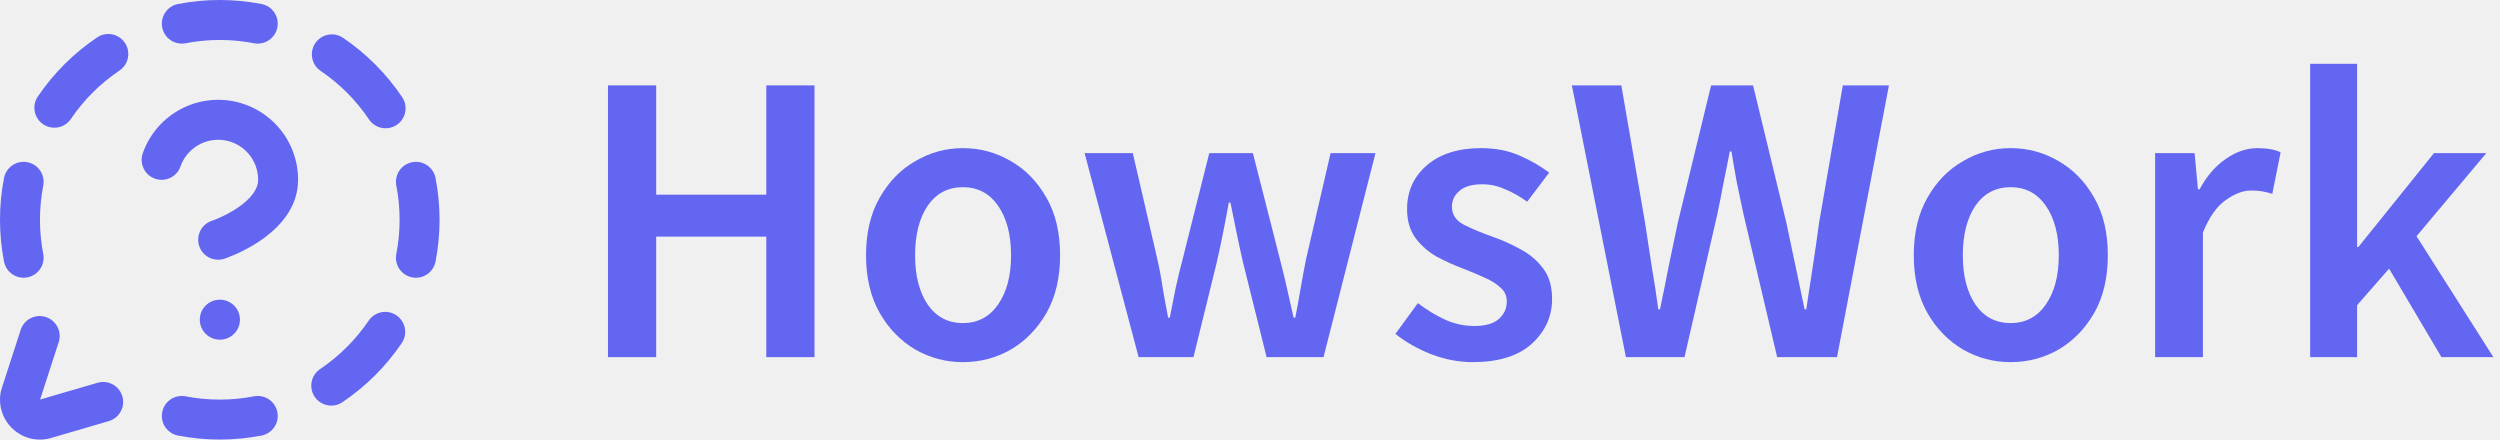
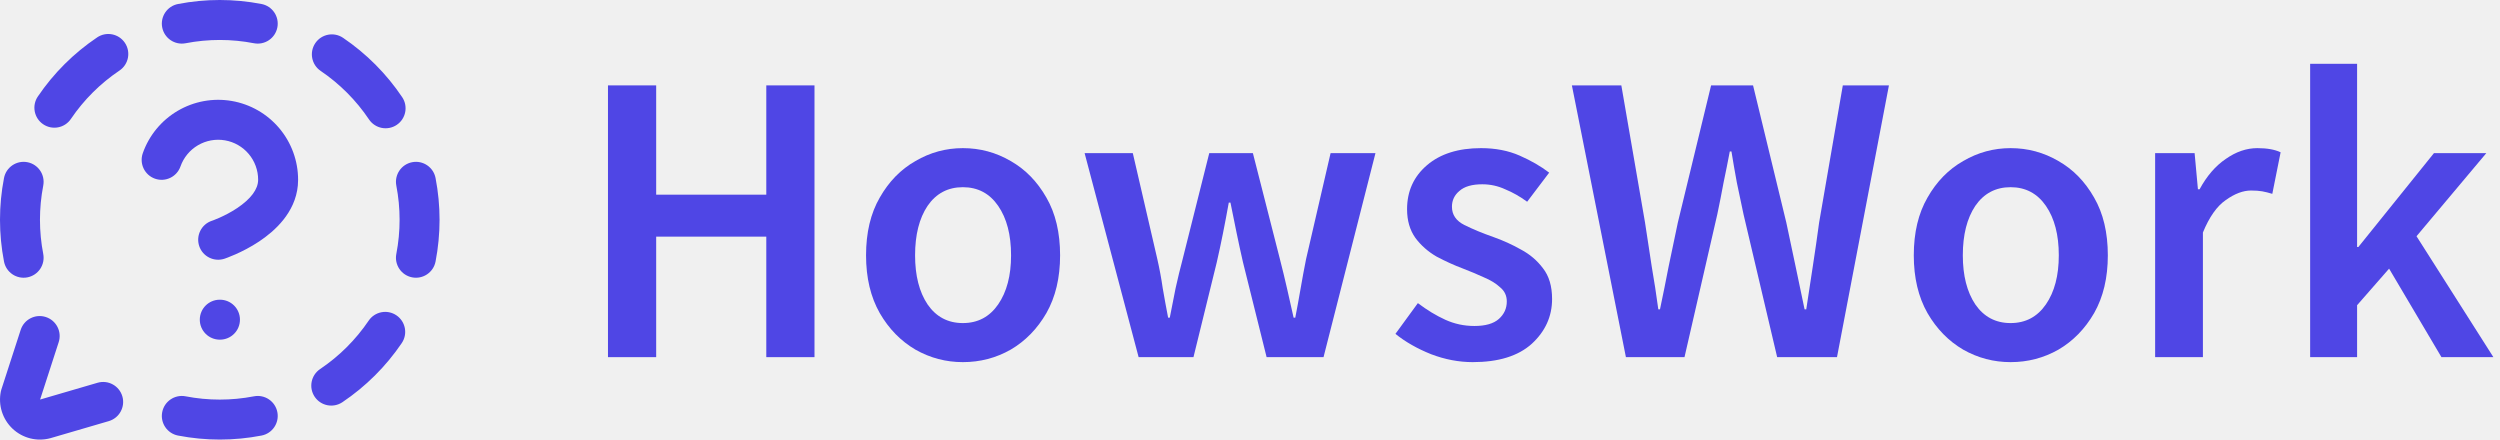
<svg xmlns="http://www.w3.org/2000/svg" width="728" height="128" viewBox="0 0 728 128" fill="none">
  <g clip-path="url(#clip0_12_107)">
-     <path d="M6.023 96.056C7.014 93.001 10.291 91.329 13.347 92.318C16.404 93.308 18.081 96.585 17.091 99.641L11.677 116.352L28.41 111.46C31.492 110.559 34.722 112.327 35.625 115.408C36.527 118.492 34.759 121.727 31.677 122.63L14.768 127.573C14.721 127.587 14.672 127.6 14.626 127.613C12.71 128.122 10.695 128.135 8.773 127.647C6.851 127.158 5.084 126.186 3.643 124.823C2.202 123.46 1.136 121.749 0.541 119.857C-0.054 117.965 -0.156 115.953 0.245 114.011L0.404 113.397L6.023 96.056ZM73.949 115.408C77.103 114.798 80.156 116.862 80.767 120.016C81.377 123.171 79.314 126.224 76.159 126.834C68.127 128.388 59.873 128.389 51.841 126.834C48.686 126.224 46.623 123.171 47.233 120.016C47.844 116.863 50.897 114.799 54.051 115.408C60.623 116.68 67.377 116.68 73.949 115.408ZM107.357 93.375C109.16 90.716 112.777 90.022 115.437 91.823C118.096 93.626 118.794 97.243 116.994 99.903C112.391 106.696 106.52 112.541 99.71 117.119C97.043 118.91 93.429 118.205 91.636 115.539C89.844 112.872 90.555 109.258 93.221 107.465C98.793 103.72 103.591 98.933 107.357 93.375ZM1.166 51.841C1.776 48.687 4.829 46.623 7.984 47.233C11.138 47.844 13.202 50.897 12.592 54.051C11.32 60.623 11.32 67.377 12.592 73.949C13.202 77.103 11.138 80.156 7.984 80.767C4.829 81.377 1.776 79.314 1.166 76.159C-0.388 68.127 -0.389 59.872 1.166 51.841ZM120.016 47.233C123.171 46.623 126.224 48.686 126.834 51.841C128.389 59.873 128.388 68.127 126.834 76.159C126.224 79.314 123.171 81.377 120.016 80.767C116.862 80.156 114.798 77.103 115.408 73.949C116.68 67.377 116.68 60.623 115.408 54.051C114.799 50.897 116.863 47.844 120.016 47.233ZM91.818 12.563C93.62 9.903 97.237 9.21 99.897 11.012C106.69 15.615 112.535 21.48 117.113 28.29C118.905 30.956 118.199 34.571 115.533 36.364C112.867 38.157 109.246 37.446 107.454 34.779C103.709 29.208 98.926 24.408 93.369 20.643C90.71 18.84 90.016 15.223 91.818 12.563ZM28.296 10.887C30.963 9.095 34.577 9.806 36.37 12.472C38.161 15.139 37.456 18.753 34.79 20.546C29.218 24.291 24.414 29.073 20.648 34.631C18.846 37.291 15.229 37.984 12.569 36.182C9.91 34.38 9.216 30.762 11.018 28.103C15.621 21.31 21.486 15.464 28.296 10.887ZM51.841 1.166C59.872 -0.389 68.127 -0.388 76.159 1.166C79.314 1.776 81.377 4.829 80.767 7.984C80.156 11.138 77.103 13.202 73.949 12.592C67.377 11.32 60.623 11.32 54.051 12.592C50.897 13.202 47.844 11.138 47.233 7.984C46.623 4.829 48.687 1.776 51.841 1.166Z" fill="#6366F1" />
-     <path d="M64.056 87.273C67.269 87.273 69.874 89.878 69.874 93.091C69.873 96.303 67.268 98.909 64.056 98.909H63.999C60.787 98.909 58.182 96.303 58.181 93.091C58.181 89.878 60.786 87.273 63.999 87.273H64.056ZM51.744 32.274C56.481 29.49 62.049 28.47 67.465 29.399C72.881 30.328 77.795 33.144 81.334 37.347C84.872 41.55 86.812 46.871 86.806 52.364L86.732 53.995C85.99 61.993 79.908 67.349 75.488 70.296C72.954 71.985 70.46 73.224 68.624 74.04C67.698 74.452 66.914 74.763 66.351 74.978C66.07 75.085 65.841 75.169 65.675 75.228C65.593 75.257 65.527 75.284 65.476 75.302C65.452 75.31 65.431 75.319 65.414 75.324C65.406 75.327 65.397 75.328 65.391 75.33L65.38 75.336H65.374C62.326 76.352 59.027 74.702 58.011 71.654C56.998 68.61 58.64 65.316 61.681 64.296V64.302L61.692 64.296C61.708 64.291 61.737 64.282 61.778 64.268C61.867 64.236 62.015 64.183 62.209 64.109C62.602 63.959 63.187 63.725 63.897 63.41C65.333 62.772 67.204 61.833 69.033 60.614C73.044 57.94 75.168 55.093 75.169 52.364V52.353C75.174 49.605 74.206 46.944 72.437 44.842C70.667 42.739 68.208 41.329 65.499 40.864C62.791 40.4 60.004 40.91 57.636 42.302C55.267 43.694 53.468 45.881 52.556 48.472C51.49 51.504 48.167 53.101 45.136 52.035C42.105 50.969 40.514 47.645 41.579 44.614C43.403 39.43 47.005 35.058 51.744 32.274Z" fill="#6366F1" />
-     <path d="M177.043 104V24.866H191.079V56.689H223.144V24.866H237.18V104H223.144V68.91H191.079V104H177.043Z" fill="#6366F1" />
-     <path d="M280.387 105.452C275.467 105.452 270.869 104.242 266.593 101.822C262.318 99.321 258.849 95.772 256.187 91.174C253.525 86.495 252.194 80.889 252.194 74.355C252.194 67.74 253.525 62.134 256.187 57.536C258.849 52.857 262.318 49.308 266.593 46.888C270.869 44.387 275.467 43.137 280.387 43.137C285.389 43.137 290.027 44.387 294.302 46.888C298.578 49.308 302.046 52.857 304.708 57.536C307.37 62.134 308.701 67.74 308.701 74.355C308.701 80.889 307.37 86.495 304.708 91.174C302.046 95.772 298.578 99.321 294.302 101.822C290.027 104.242 285.389 105.452 280.387 105.452ZM280.387 94.078C284.743 94.078 288.172 92.263 290.672 88.633C293.173 85.003 294.423 80.244 294.423 74.355C294.423 68.386 293.173 63.586 290.672 59.956C288.172 56.326 284.743 54.511 280.387 54.511C276.031 54.511 272.603 56.326 270.102 59.956C267.682 63.586 266.472 68.386 266.472 74.355C266.472 80.244 267.682 85.003 270.102 88.633C272.603 92.263 276.031 94.078 280.387 94.078Z" fill="#6366F1" />
-     <path d="M331.567 104L315.837 44.589H329.873L337.012 75.444C337.657 78.267 338.181 81.091 338.585 83.914C339.069 86.737 339.593 89.601 340.158 92.505H340.642C341.206 89.601 341.771 86.737 342.336 83.914C342.981 81.01 343.667 78.187 344.393 75.444L352.137 44.589H364.842L372.707 75.444C373.433 78.267 374.118 81.091 374.764 83.914C375.409 86.737 376.054 89.601 376.7 92.505H377.184C377.748 89.601 378.273 86.737 378.757 83.914C379.241 81.091 379.765 78.267 380.33 75.444L387.469 44.589H400.537L385.412 104H368.835L361.938 76.291C361.292 73.468 360.687 70.685 360.123 67.942C359.558 65.119 358.953 62.134 358.308 58.988H357.824C357.259 62.134 356.694 65.119 356.13 67.942C355.565 70.765 354.96 73.589 354.315 76.412L347.539 104H331.567Z" fill="#6366F1" />
-     <path d="M428.856 105.452C424.823 105.452 420.79 104.686 416.756 103.153C412.723 101.54 409.254 99.563 406.35 97.224L412.884 88.27C415.546 90.287 418.208 91.9 420.87 93.11C423.532 94.32 426.356 94.925 429.34 94.925C432.567 94.925 434.947 94.239 436.479 92.868C438.012 91.497 438.778 89.803 438.778 87.786C438.778 86.092 438.133 84.721 436.842 83.672C435.632 82.543 434.059 81.575 432.123 80.768C430.187 79.881 428.171 79.034 426.073 78.227C423.492 77.259 420.911 76.089 418.329 74.718C415.829 73.266 413.772 71.451 412.158 69.273C410.545 67.014 409.738 64.231 409.738 60.924C409.738 55.681 411.674 51.405 415.546 48.098C419.418 44.791 424.662 43.137 431.276 43.137C435.471 43.137 439.222 43.863 442.529 45.315C445.837 46.767 448.7 48.421 451.12 50.276L444.707 58.746C442.61 57.213 440.472 56.003 438.294 55.116C436.197 54.148 433.979 53.664 431.639 53.664C428.655 53.664 426.436 54.309 424.984 55.6C423.532 56.81 422.806 58.343 422.806 60.198C422.806 62.537 424.016 64.312 426.436 65.522C428.856 66.732 431.68 67.902 434.906 69.031C437.649 69.999 440.311 71.209 442.892 72.661C445.474 74.032 447.611 75.847 449.305 78.106C451.08 80.365 451.967 83.349 451.967 87.06C451.967 92.142 449.991 96.498 446.038 100.128C442.086 103.677 436.358 105.452 428.856 105.452Z" fill="#6366F1" />
-     <path d="M473.465 104L457.735 24.866H472.134L479.031 64.796C479.676 68.991 480.321 73.226 480.967 77.501C481.693 81.696 482.338 85.89 482.903 90.085H483.387C484.274 85.89 485.121 81.696 485.928 77.501C486.815 73.226 487.702 68.991 488.59 64.796L498.27 24.866H510.491L520.171 64.796C521.058 68.91 521.945 73.105 522.833 77.38C523.72 81.575 524.607 85.81 525.495 90.085H525.979C526.624 85.81 527.269 81.575 527.915 77.38C528.56 73.185 529.165 68.991 529.73 64.796L536.627 24.866H550.058L534.933 104H517.509L507.708 62.376C507.062 59.311 506.417 56.245 505.772 53.18C505.207 50.115 504.683 47.09 504.199 44.105H503.715C503.15 47.09 502.545 50.115 501.9 53.18C501.335 56.245 500.73 59.311 500.085 62.376L490.526 104H473.465Z" fill="#6366F1" />
-     <path d="M585.487 105.452C580.566 105.452 575.968 104.242 571.693 101.822C567.418 99.321 563.949 95.772 561.287 91.174C558.625 86.495 557.294 80.889 557.294 74.355C557.294 67.74 558.625 62.134 561.287 57.536C563.949 52.857 567.418 49.308 571.693 46.888C575.968 44.387 580.566 43.137 585.487 43.137C590.488 43.137 595.127 44.387 599.402 46.888C603.677 49.308 607.146 52.857 609.808 57.536C612.47 62.134 613.801 67.74 613.801 74.355C613.801 80.889 612.47 86.495 609.808 91.174C607.146 95.772 603.677 99.321 599.402 101.822C595.127 104.242 590.488 105.452 585.487 105.452ZM585.487 94.078C589.843 94.078 593.271 92.263 595.772 88.633C598.273 85.003 599.523 80.244 599.523 74.355C599.523 68.386 598.273 63.586 595.772 59.956C593.271 56.326 589.843 54.511 585.487 54.511C581.131 54.511 577.703 56.326 575.202 59.956C572.782 63.586 571.572 68.386 571.572 74.355C571.572 80.244 572.782 85.003 575.202 88.633C577.703 92.263 581.131 94.078 585.487 94.078Z" fill="#6366F1" />
-     <path d="M627.574 104V44.589H639.069L640.037 55.116H640.521C642.619 51.244 645.16 48.3 648.144 46.283C651.129 44.186 654.194 43.137 657.34 43.137C660.164 43.137 662.422 43.54 664.116 44.347L661.696 56.447C660.648 56.124 659.68 55.882 658.792 55.721C657.905 55.56 656.816 55.479 655.525 55.479C653.186 55.479 650.726 56.407 648.144 58.262C645.563 60.037 643.345 63.183 641.489 67.7V104H627.574Z" fill="#6366F1" />
-     <path d="M672.713 104V18.574H686.386V71.935H686.749L708.771 44.589H724.017L703.689 68.789L726.074 104H710.949L695.703 78.227L686.386 88.875V104H672.713Z" fill="#6366F1" />
+     <path d="M6.023 96.056C7.014 93.001 10.291 91.329 13.347 92.318C16.404 93.308 18.081 96.585 17.091 99.641L11.677 116.352L28.41 111.46C31.492 110.559 34.722 112.327 35.625 115.408C36.527 118.492 34.759 121.727 31.677 122.63L14.768 127.573C14.721 127.587 14.672 127.6 14.626 127.613C12.71 128.122 10.695 128.135 8.773 127.647C6.851 127.158 5.084 126.186 3.643 124.823C2.202 123.46 1.136 121.749 0.541 119.857C-0.054 117.965 -0.156 115.953 0.245 114.011L0.404 113.397L6.023 96.056ZM73.949 115.408C77.103 114.798 80.156 116.862 80.767 120.016C81.377 123.171 79.314 126.224 76.159 126.834C68.127 128.388 59.873 128.389 51.841 126.834C48.686 126.224 46.623 123.171 47.233 120.016C47.844 116.863 50.897 114.799 54.051 115.408C60.623 116.68 67.377 116.68 73.949 115.408ZM107.357 93.375C109.16 90.716 112.777 90.022 115.437 91.823C118.096 93.626 118.794 97.243 116.994 99.903C112.391 106.696 106.52 112.541 99.71 117.119C97.043 118.91 93.429 118.205 91.636 115.539C89.844 112.872 90.555 109.258 93.221 107.465C98.793 103.72 103.591 98.933 107.357 93.375ZM1.166 51.841C1.776 48.687 4.829 46.623 7.984 47.233C11.138 47.844 13.202 50.897 12.592 54.051C11.32 60.623 11.32 67.377 12.592 73.949C13.202 77.103 11.138 80.156 7.984 80.767C4.829 81.377 1.776 79.314 1.166 76.159C-0.388 68.127 -0.389 59.872 1.166 51.841ZM120.016 47.233C123.171 46.623 126.224 48.686 126.834 51.841C128.389 59.873 128.388 68.127 126.834 76.159C126.224 79.314 123.171 81.377 120.016 80.767C116.862 80.156 114.798 77.103 115.408 73.949C116.68 67.377 116.68 60.623 115.408 54.051C114.799 50.897 116.863 47.844 120.016 47.233ZM91.818 12.563C93.62 9.903 97.237 9.21 99.897 11.012C106.69 15.615 112.535 21.48 117.113 28.29C118.905 30.956 118.199 34.571 115.533 36.364C112.867 38.157 109.246 37.446 107.454 34.779C103.709 29.208 98.926 24.408 93.369 20.643C90.71 18.84 90.016 15.223 91.818 12.563ZM28.296 10.887C30.963 9.095 34.577 9.806 36.37 12.472C38.161 15.139 37.456 18.753 34.79 20.546C29.218 24.291 24.414 29.073 20.648 34.631C18.846 37.291 15.229 37.984 12.569 36.182C9.91 34.38 9.216 30.762 11.018 28.103C15.621 21.31 21.486 15.464 28.296 10.887ZM51.841 1.166C59.872 -0.389 68.127 -0.388 76.159 1.166C79.314 1.776 81.377 4.829 80.767 7.984C80.156 11.138 77.103 13.202 73.949 12.592C67.377 11.32 60.623 11.32 54.051 12.592C50.897 13.202 47.844 11.138 47.233 7.984C46.623 4.829 48.687 1.776 51.841 1.166Z" fill="#4F46E5" />
+     <path d="M64.056 87.273C67.269 87.273 69.874 89.878 69.874 93.091C69.873 96.303 67.268 98.909 64.056 98.909H63.999C60.787 98.909 58.182 96.303 58.181 93.091C58.181 89.878 60.786 87.273 63.999 87.273H64.056ZM51.744 32.274C56.481 29.49 62.049 28.47 67.465 29.399C72.881 30.328 77.795 33.144 81.334 37.347C84.872 41.55 86.812 46.871 86.806 52.364L86.732 53.995C85.99 61.993 79.908 67.349 75.488 70.296C72.954 71.985 70.46 73.224 68.624 74.04C67.698 74.452 66.914 74.763 66.351 74.978C66.07 75.085 65.841 75.169 65.675 75.228C65.593 75.257 65.527 75.284 65.476 75.302C65.452 75.31 65.431 75.319 65.414 75.324C65.406 75.327 65.397 75.328 65.391 75.33L65.38 75.336H65.374C62.326 76.352 59.027 74.702 58.011 71.654C56.998 68.61 58.64 65.316 61.681 64.296V64.302L61.692 64.296C61.708 64.291 61.737 64.282 61.778 64.268C61.867 64.236 62.015 64.183 62.209 64.109C62.602 63.959 63.187 63.725 63.897 63.41C65.333 62.772 67.204 61.833 69.033 60.614C73.044 57.94 75.168 55.093 75.169 52.364V52.353C75.174 49.605 74.206 46.944 72.437 44.842C70.667 42.739 68.208 41.329 65.499 40.864C62.791 40.4 60.004 40.91 57.636 42.302C55.267 43.694 53.468 45.881 52.556 48.472C51.49 51.504 48.167 53.101 45.136 52.035C42.105 50.969 40.514 47.645 41.579 44.614C43.403 39.43 47.005 35.058 51.744 32.274Z" fill="#4F46E5" />
+     <path d="M177.043 104V24.866H191.079V56.689H223.144V24.866H237.18V104H223.144V68.91H191.079V104H177.043Z" fill="#4F46E5" />
+     <path d="M280.387 105.452C275.467 105.452 270.869 104.242 266.593 101.822C262.318 99.321 258.849 95.772 256.187 91.174C253.525 86.495 252.194 80.889 252.194 74.355C252.194 67.74 253.525 62.134 256.187 57.536C258.849 52.857 262.318 49.308 266.593 46.888C270.869 44.387 275.467 43.137 280.387 43.137C285.389 43.137 290.027 44.387 294.302 46.888C298.578 49.308 302.046 52.857 304.708 57.536C307.37 62.134 308.701 67.74 308.701 74.355C308.701 80.889 307.37 86.495 304.708 91.174C302.046 95.772 298.578 99.321 294.302 101.822C290.027 104.242 285.389 105.452 280.387 105.452ZM280.387 94.078C284.743 94.078 288.172 92.263 290.672 88.633C293.173 85.003 294.423 80.244 294.423 74.355C294.423 68.386 293.173 63.586 290.672 59.956C288.172 56.326 284.743 54.511 280.387 54.511C276.031 54.511 272.603 56.326 270.102 59.956C267.682 63.586 266.472 68.386 266.472 74.355C266.472 80.244 267.682 85.003 270.102 88.633C272.603 92.263 276.031 94.078 280.387 94.078Z" fill="#4F46E5" />
+     <path d="M331.567 104L315.837 44.589H329.873L337.012 75.444C337.657 78.267 338.181 81.091 338.585 83.914C339.069 86.737 339.593 89.601 340.158 92.505H340.642C341.206 89.601 341.771 86.737 342.336 83.914C342.981 81.01 343.667 78.187 344.393 75.444L352.137 44.589H364.842L372.707 75.444C373.433 78.267 374.118 81.091 374.764 83.914C375.409 86.737 376.054 89.601 376.7 92.505H377.184C377.748 89.601 378.273 86.737 378.757 83.914C379.241 81.091 379.765 78.267 380.33 75.444L387.469 44.589H400.537L385.412 104H368.835L361.938 76.291C361.292 73.468 360.687 70.685 360.123 67.942C359.558 65.119 358.953 62.134 358.308 58.988H357.824C357.259 62.134 356.694 65.119 356.13 67.942C355.565 70.765 354.96 73.589 354.315 76.412L347.539 104H331.567Z" fill="#4F46E5" />
+     <path d="M428.856 105.452C424.823 105.452 420.79 104.686 416.756 103.153C412.723 101.54 409.254 99.563 406.35 97.224L412.884 88.27C415.546 90.287 418.208 91.9 420.87 93.11C423.532 94.32 426.356 94.925 429.34 94.925C432.567 94.925 434.947 94.239 436.479 92.868C438.012 91.497 438.778 89.803 438.778 87.786C438.778 86.092 438.133 84.721 436.842 83.672C435.632 82.543 434.059 81.575 432.123 80.768C430.187 79.881 428.171 79.034 426.073 78.227C423.492 77.259 420.911 76.089 418.329 74.718C415.829 73.266 413.772 71.451 412.158 69.273C410.545 67.014 409.738 64.231 409.738 60.924C409.738 55.681 411.674 51.405 415.546 48.098C419.418 44.791 424.662 43.137 431.276 43.137C435.471 43.137 439.222 43.863 442.529 45.315C445.837 46.767 448.7 48.421 451.12 50.276L444.707 58.746C442.61 57.213 440.472 56.003 438.294 55.116C436.197 54.148 433.979 53.664 431.639 53.664C428.655 53.664 426.436 54.309 424.984 55.6C423.532 56.81 422.806 58.343 422.806 60.198C422.806 62.537 424.016 64.312 426.436 65.522C428.856 66.732 431.68 67.902 434.906 69.031C437.649 69.999 440.311 71.209 442.892 72.661C445.474 74.032 447.611 75.847 449.305 78.106C451.08 80.365 451.967 83.349 451.967 87.06C451.967 92.142 449.991 96.498 446.038 100.128C442.086 103.677 436.358 105.452 428.856 105.452Z" fill="#4F46E5" />
+     <path d="M473.465 104L457.735 24.866H472.134L479.031 64.796C479.676 68.991 480.321 73.226 480.967 77.501C481.693 81.696 482.338 85.89 482.903 90.085H483.387C484.274 85.89 485.121 81.696 485.928 77.501C486.815 73.226 487.702 68.991 488.59 64.796L498.27 24.866H510.491L520.171 64.796C521.058 68.91 521.945 73.105 522.833 77.38C523.72 81.575 524.607 85.81 525.495 90.085H525.979C526.624 85.81 527.269 81.575 527.915 77.38C528.56 73.185 529.165 68.991 529.73 64.796L536.627 24.866H550.058L534.933 104H517.509L507.708 62.376C507.062 59.311 506.417 56.245 505.772 53.18C505.207 50.115 504.683 47.09 504.199 44.105H503.715C503.15 47.09 502.545 50.115 501.9 53.18C501.335 56.245 500.73 59.311 500.085 62.376L490.526 104H473.465Z" fill="#4F46E5" />
+     <path d="M585.487 105.452C580.566 105.452 575.968 104.242 571.693 101.822C567.418 99.321 563.949 95.772 561.287 91.174C558.625 86.495 557.294 80.889 557.294 74.355C557.294 67.74 558.625 62.134 561.287 57.536C563.949 52.857 567.418 49.308 571.693 46.888C575.968 44.387 580.566 43.137 585.487 43.137C590.488 43.137 595.127 44.387 599.402 46.888C603.677 49.308 607.146 52.857 609.808 57.536C612.47 62.134 613.801 67.74 613.801 74.355C613.801 80.889 612.47 86.495 609.808 91.174C607.146 95.772 603.677 99.321 599.402 101.822C595.127 104.242 590.488 105.452 585.487 105.452ZM585.487 94.078C589.843 94.078 593.271 92.263 595.772 88.633C598.273 85.003 599.523 80.244 599.523 74.355C599.523 68.386 598.273 63.586 595.772 59.956C593.271 56.326 589.843 54.511 585.487 54.511C581.131 54.511 577.703 56.326 575.202 59.956C572.782 63.586 571.572 68.386 571.572 74.355C571.572 80.244 572.782 85.003 575.202 88.633C577.703 92.263 581.131 94.078 585.487 94.078Z" fill="#4F46E5" />
+     <path d="M627.574 104V44.589H639.069L640.037 55.116H640.521C642.619 51.244 645.16 48.3 648.144 46.283C651.129 44.186 654.194 43.137 657.34 43.137C660.164 43.137 662.422 43.54 664.116 44.347L661.696 56.447C660.648 56.124 659.68 55.882 658.792 55.721C657.905 55.56 656.816 55.479 655.525 55.479C653.186 55.479 650.726 56.407 648.144 58.262C645.563 60.037 643.345 63.183 641.489 67.7V104H627.574Z" fill="#4F46E5" />
+     <path d="M672.713 104V18.574H686.386V71.935H686.749L708.771 44.589H724.017L703.689 68.789L726.074 104H710.949L695.703 78.227L686.386 88.875V104H672.713Z" fill="#4F46E5" />
  </g>
  <defs>
    <clipPath id="clip0_12_107">
      <rect width="728" height="128" fill="white" />
    </clipPath>
  </defs>
</svg>
